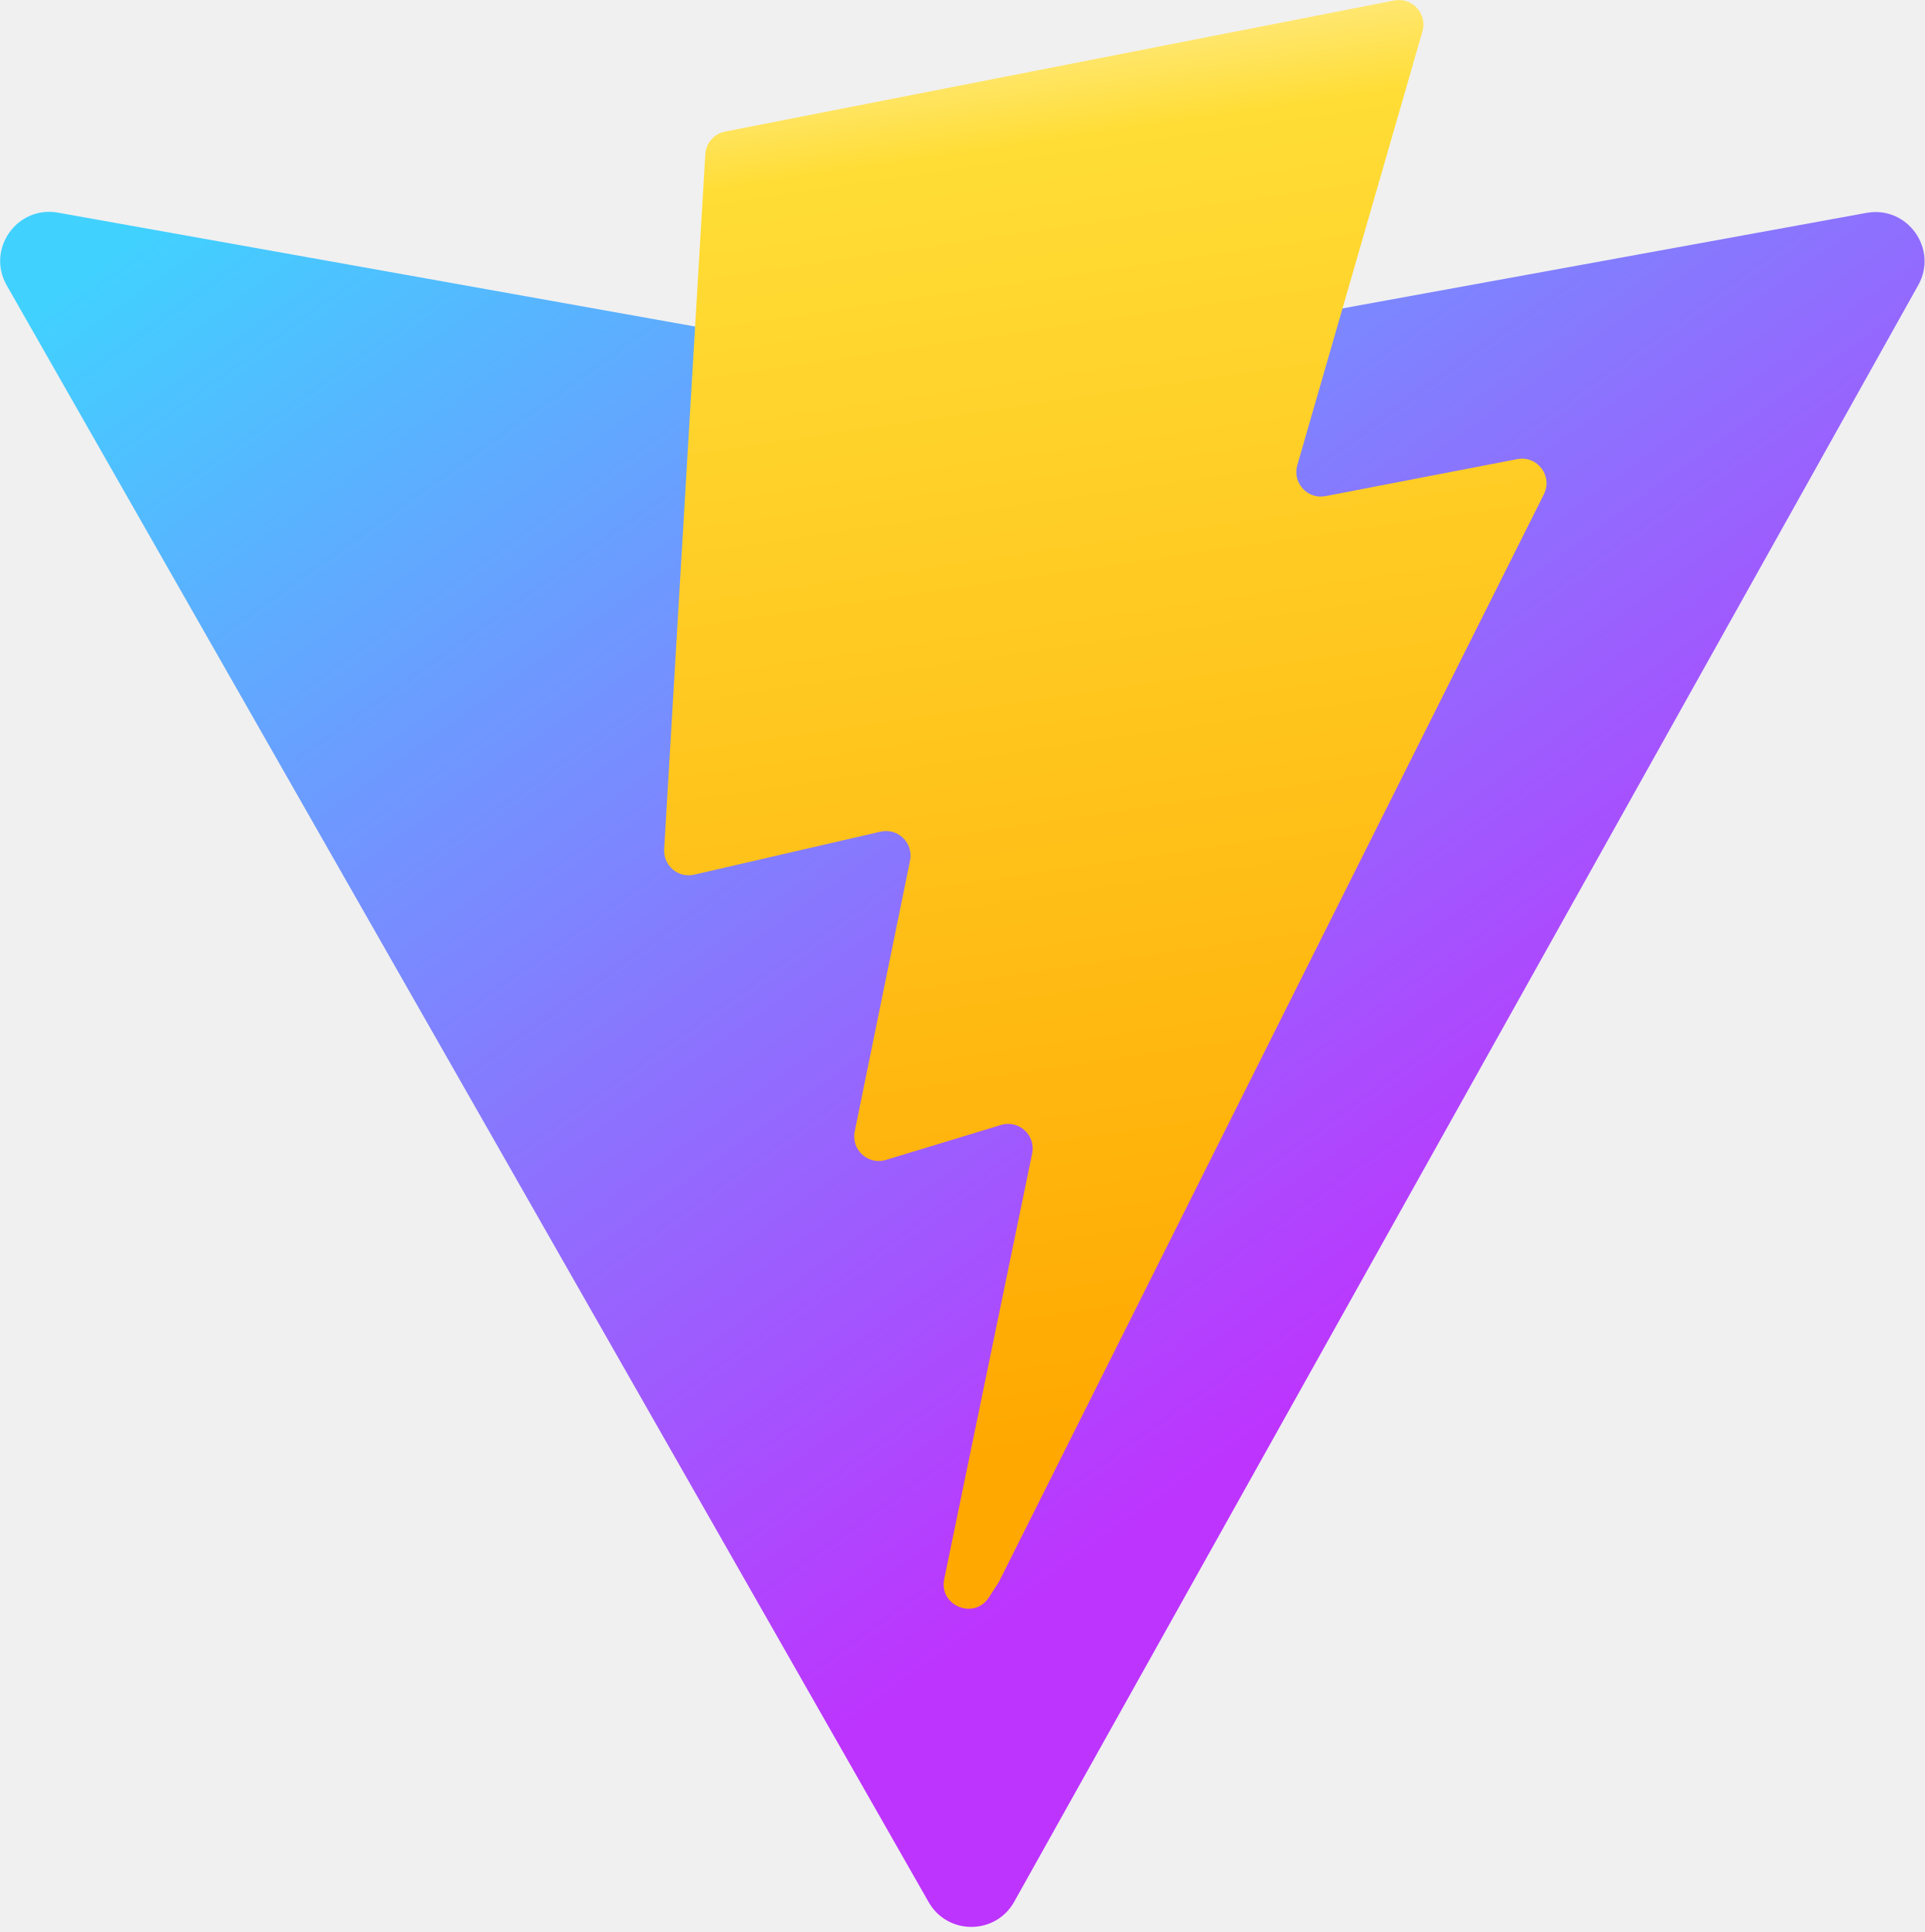
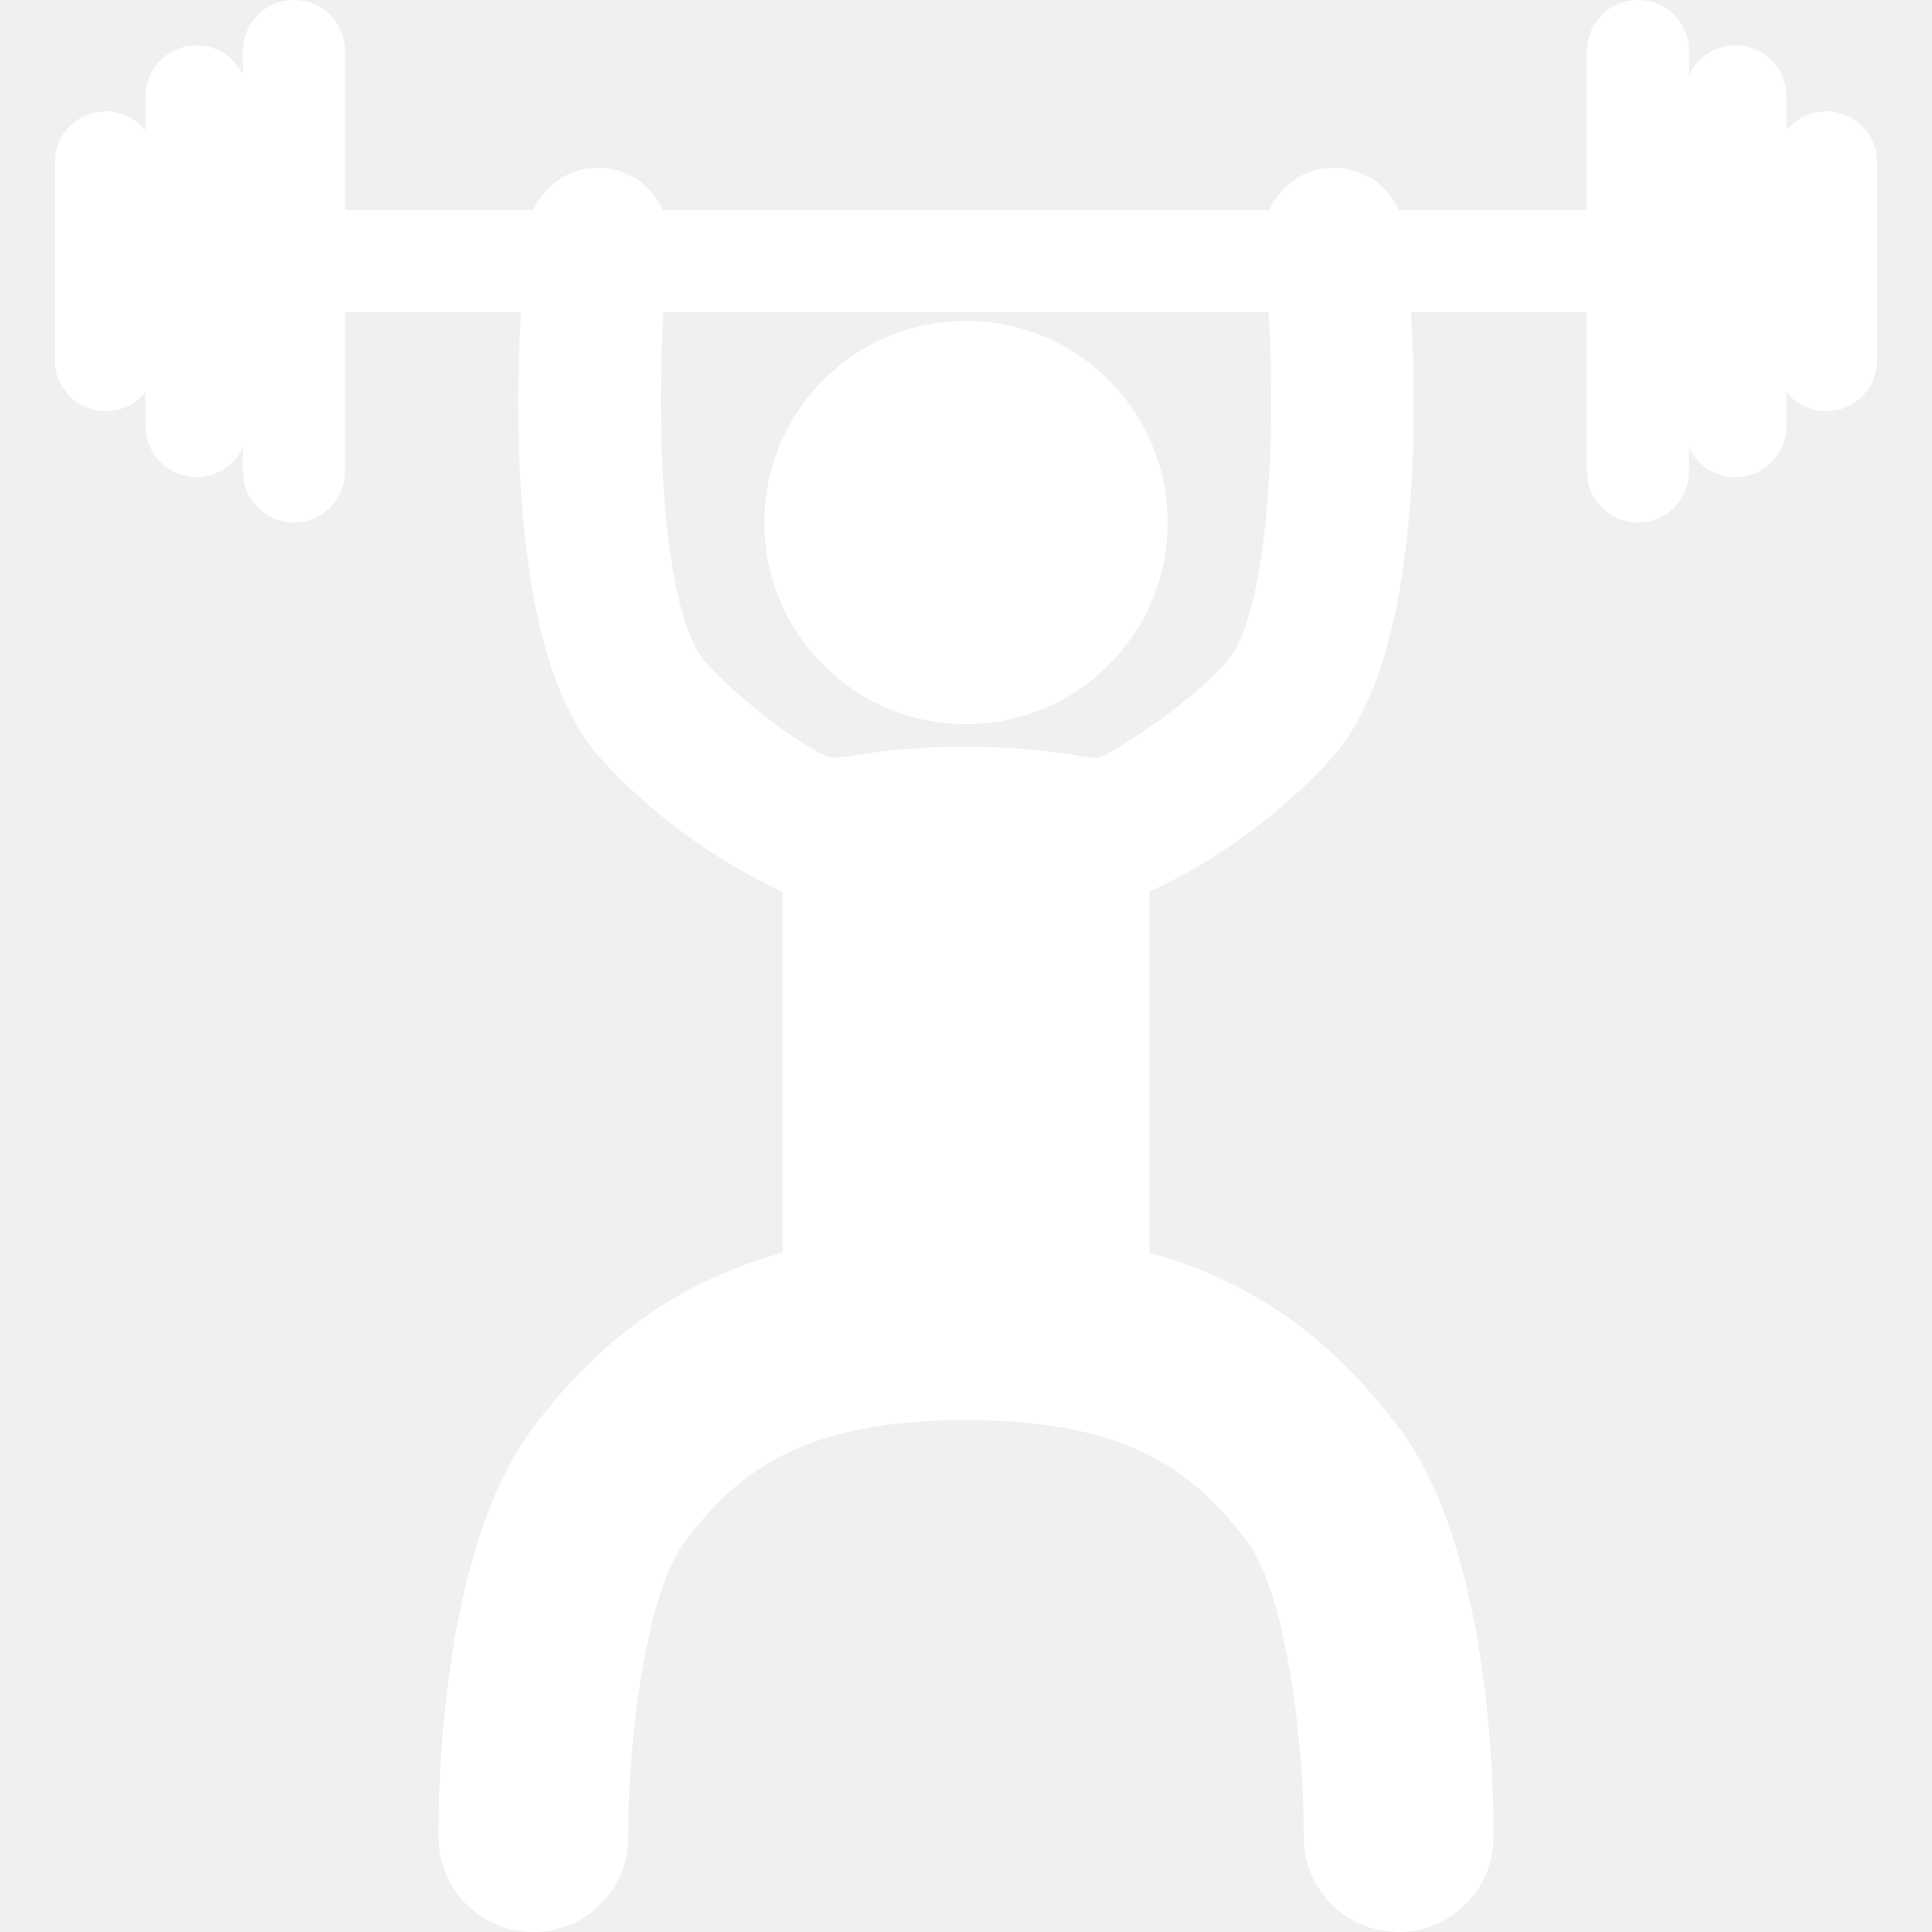
- <svg xmlns="http://www.w3.org/2000/svg" aria-hidden="true" role="img" class="iconify iconify--logos" width="31.88" height="32" preserveAspectRatio="xMidYMid meet" viewBox="0 0 256 257">
-   <defs>
-     <linearGradient id="IconifyId1813088fe1fbc01fb466" x1="-.828%" x2="57.636%" y1="7.652%" y2="78.411%">
-       <stop offset="0%" stop-color="#41D1FF" />
-       <stop offset="100%" stop-color="#BD34FE" />
-     </linearGradient>
-     <linearGradient id="IconifyId1813088fe1fbc01fb467" x1="43.376%" x2="50.316%" y1="2.242%" y2="89.03%">
-       <stop offset="0%" stop-color="#FFEA83" />
-       <stop offset="8.333%" stop-color="#FFDD35" />
-       <stop offset="100%" stop-color="#FFA800" />
-     </linearGradient>
-   </defs>
-   <path fill="url(#IconifyId1813088fe1fbc01fb466)" d="M255.153 37.938L134.897 252.976c-2.483 4.44-8.862 4.466-11.382.048L.875 37.958c-2.746-4.814 1.371-10.646 6.827-9.67l120.385 21.517a6.537 6.537 0 0 0 2.322-.004l117.867-21.483c5.438-.991 9.574 4.796 6.877 9.62Z" />
-   <path fill="url(#IconifyId1813088fe1fbc01fb467)" d="M185.432.063L96.44 17.501a3.268 3.268 0 0 0-2.634 3.014l-5.474 92.456a3.268 3.268 0 0 0 3.997 3.378l24.777-5.718c2.318-.535 4.413 1.507 3.936 3.838l-7.361 36.047c-.495 2.426 1.782 4.5 4.151 3.78l15.304-4.649c2.372-.72 4.652 1.36 4.15 3.788l-11.698 56.621c-.732 3.542 3.979 5.473 5.943 2.437l1.313-2.028l72.516-144.72c1.215-2.423-.88-5.186-3.54-4.672l-25.505 4.922c-2.396.462-4.435-1.77-3.759-4.114l16.646-57.705c.677-2.35-1.37-4.583-3.769-4.113Z" />
+ <svg xmlns="http://www.w3.org/2000/svg" fill="#ffffff" version="1.1" id="Capa_1" width="800px" height="800px" viewBox="0 0 481.75 481.75" xml:space="preserve">
+   <g id="SVGRepo_bgCarrier" stroke-width="0" />
+   <g id="SVGRepo_tracerCarrier" stroke-linecap="round" stroke-linejoin="round" />
+   <g id="SVGRepo_iconCarrier">
+     <g>
+       <g id="_x36_5_30_">
+         <g>
+           <circle cx="240.876" cy="130.292" r="50.279" />
+           <path d="M455.362,27.768c-4.006,0-7.57,1.853-9.906,4.744v-8.477c0-7.026-5.691-12.722-12.719-12.722 c-5.142,0-9.563,3.05-11.568,7.437v-6.029c0-7.024-5.695-12.72-12.719-12.72c-7.029,0-12.726,5.696-12.726,12.72v39.706h-46.911 c-3.031-6.854-10.152-11.32-18.017-10.52c-6.555,0.688-11.824,4.895-14.313,10.52H165.271c-2.488-5.625-7.76-9.832-14.314-10.52 c-7.865-0.801-14.984,3.665-18.016,10.52H86.029V12.72C86.029,5.696,80.332,0,73.304,0c-7.023,0-12.717,5.696-12.717,12.72v6.029 c-2.01-4.387-6.432-7.437-11.57-7.437c-7.025,0-12.721,5.695-12.721,12.722v8.478c-2.334-2.892-5.9-4.744-9.904-4.744 c-7.025,0-12.725,5.695-12.725,12.722v49.312c0,7.024,5.699,12.72,12.725,12.72c4.004,0,7.57-1.852,9.904-4.745v8.48 c0,7.024,5.695,12.72,12.721,12.72c5.139,0,9.561-3.05,11.57-7.437v6.028c0,7.024,5.693,12.72,12.717,12.72 c7.027,0,12.725-5.695,12.725-12.72V77.866h43.855c-1.734,31.823-1.367,87.949,19.947,111.313 c16.098,17.644,33.611,27.786,45.289,33.155v90.037c-25.604,7.097-45.365,21.189-62.311,43.779 c-22.859,30.483-23.553,90.421-23.461,102.128C109.45,471.28,120.024,481.75,133,481.75c0.063,0,0.133,0,0.193,0 c13.07-0.104,23.576-10.78,23.475-23.849c-0.176-21.824,4.152-60.232,13.996-73.356c14.041-18.712,30.723-30.336,70.211-30.452 c39.496,0.115,56.172,11.74,70.213,30.452c9.842,13.124,14.17,51.532,13.994,73.356c-0.101,13.067,10.404,23.743,23.475,23.849 c0.063,0,0.131,0,0.193,0c12.979,0,23.553-10.47,23.652-23.472c0.094-11.707-0.601-71.645-23.459-102.128 c-16.945-22.59-36.709-36.683-62.312-43.779v-90.037c11.676-5.37,29.191-15.512,45.287-33.155 c21.316-23.364,21.682-79.49,19.949-111.313h43.854v39.706c0,7.024,5.695,12.72,12.726,12.72c7.022,0,12.719-5.695,12.719-12.72 v-6.028c2.006,4.386,6.428,7.437,11.568,7.437c7.026,0,12.719-5.696,12.719-12.72v-8.479c2.336,2.893,5.899,4.745,9.906,4.745 c7.026,0,12.723-5.696,12.723-12.72V40.49C468.085,33.463,462.39,27.768,455.362,27.768z M305.704,165.261 c-11.121,12.19-29.635,23.104-31.471,23.689s-12.715-2.748-33.357-2.748c-20.645,0-30.07,2.996-33.357,2.748 s-20.348-11.499-31.471-23.689c-9.701-10.633-12.746-50.6-10.621-87.395h150.898 C318.452,114.661,315.405,154.628,305.704,165.261z" />
+         </g>
+       </g>
+     </g>
+   </g>
</svg>
